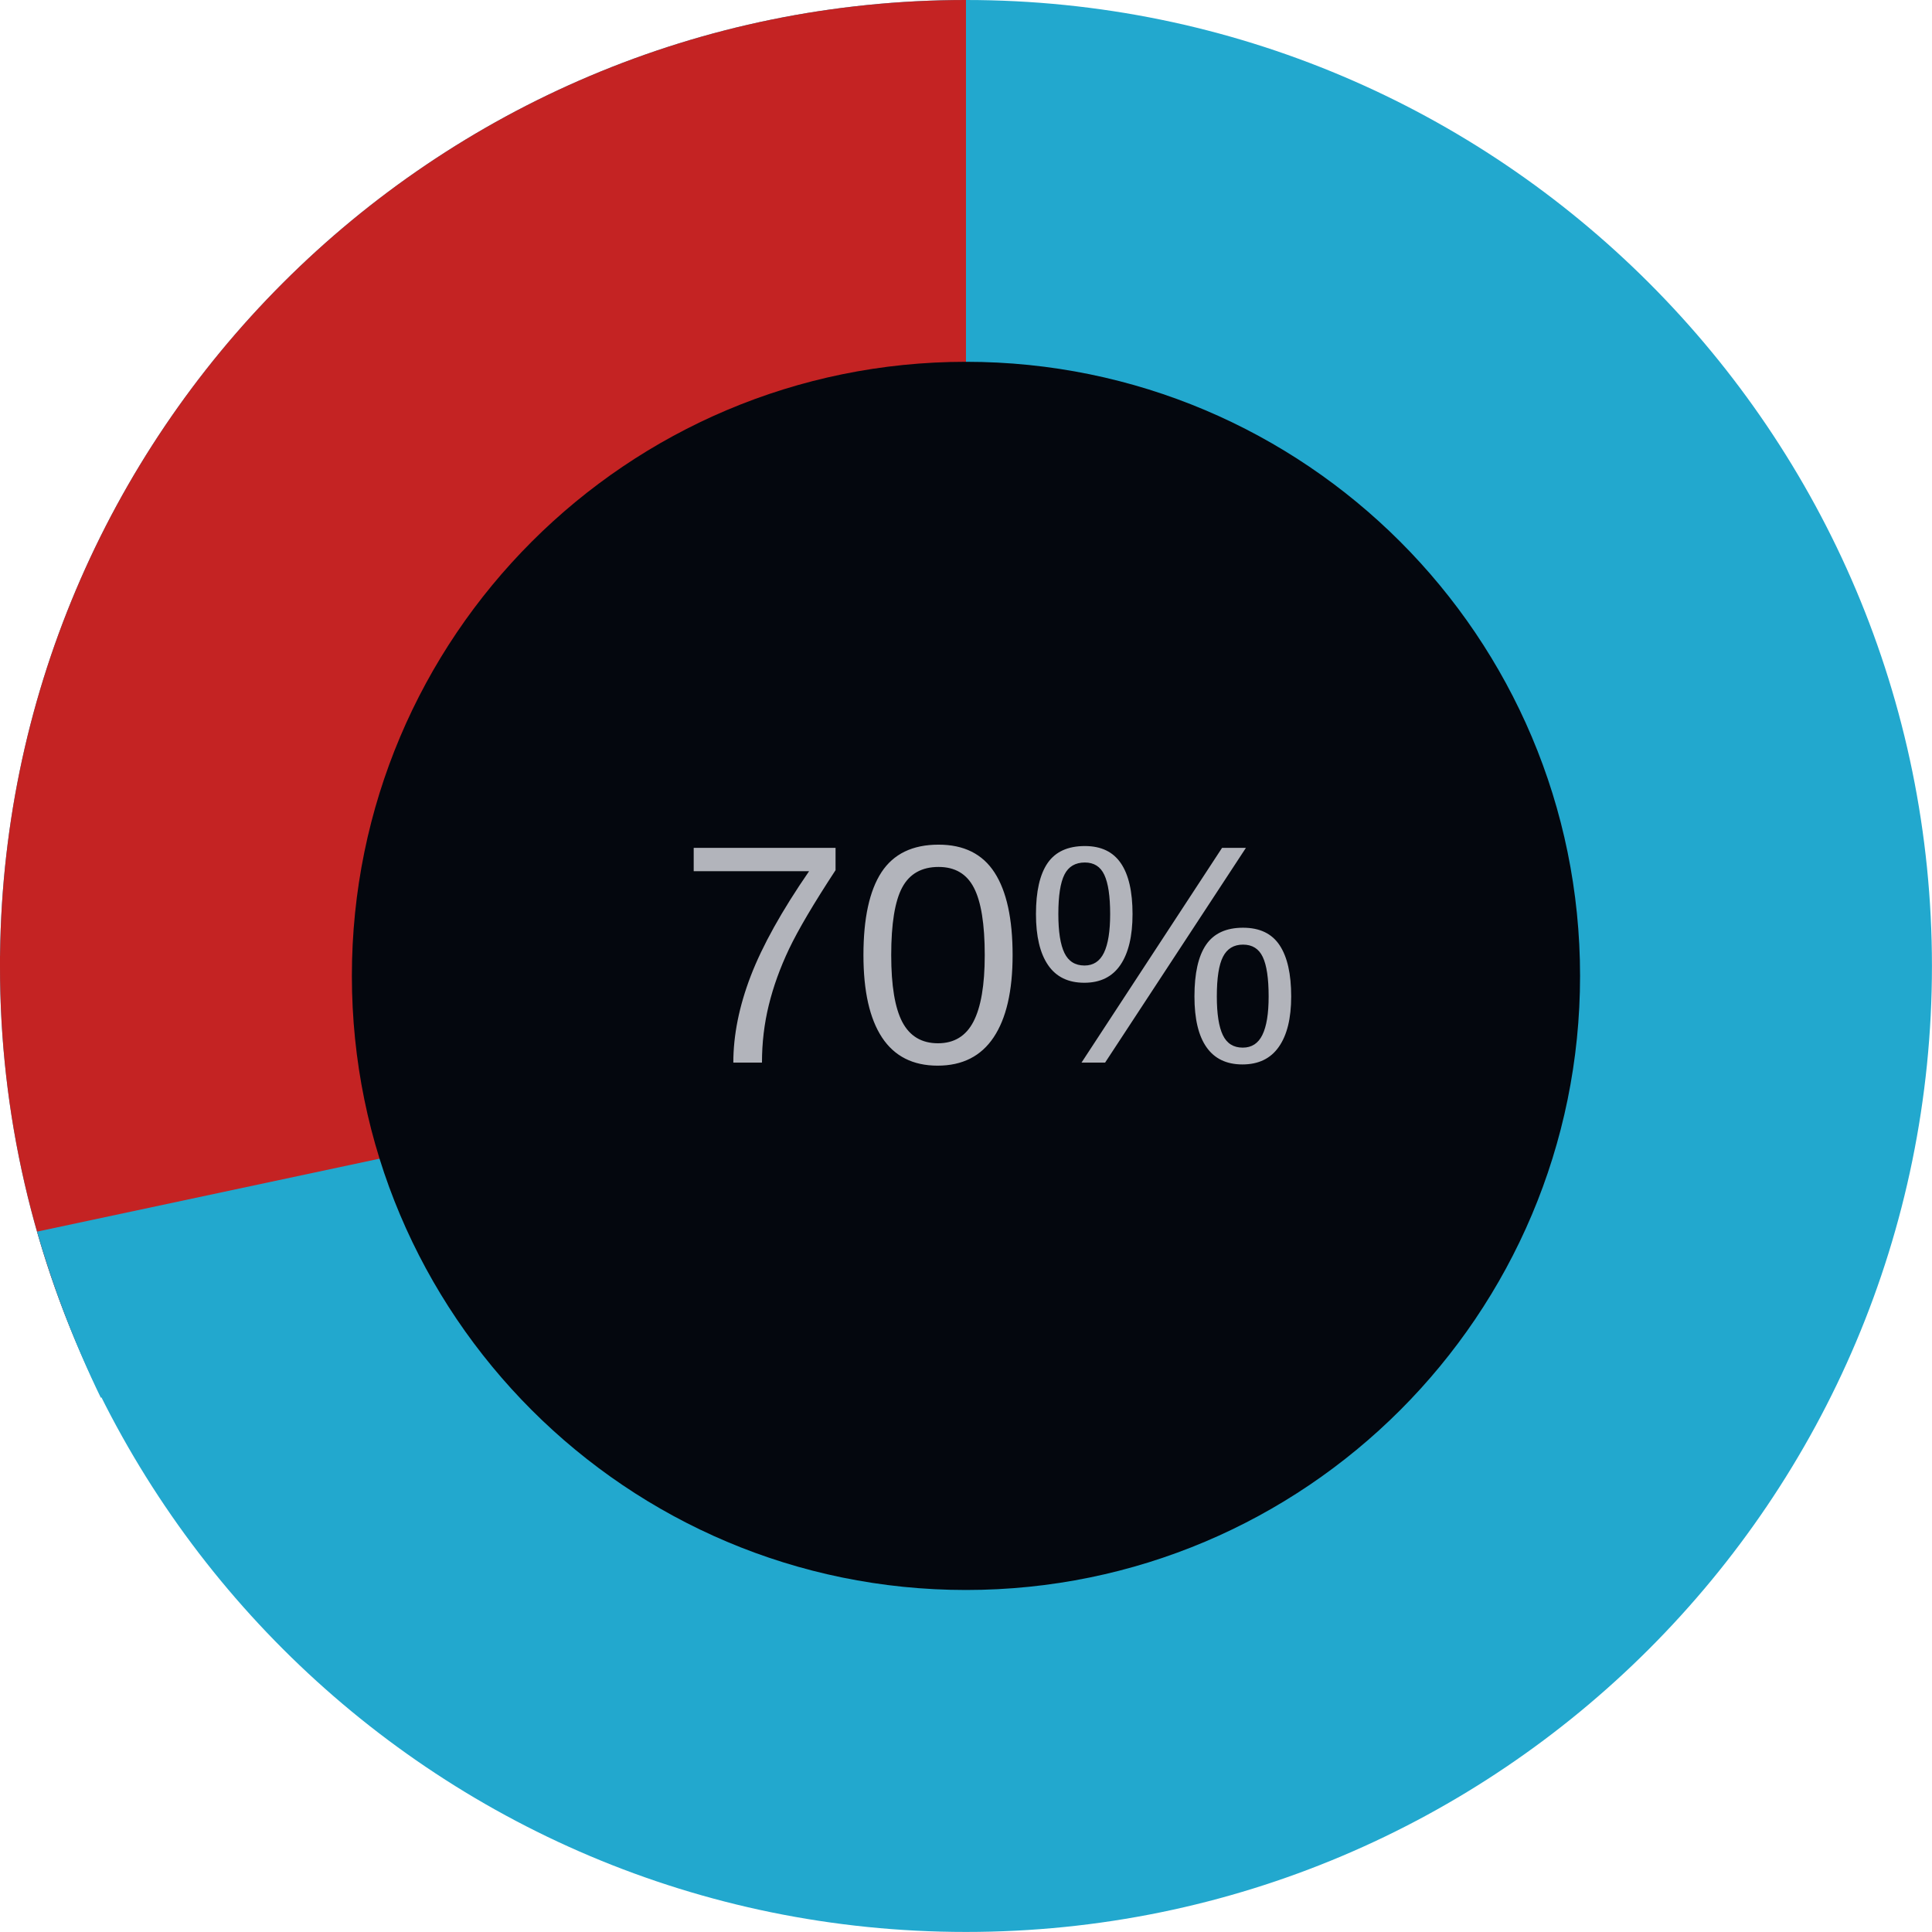
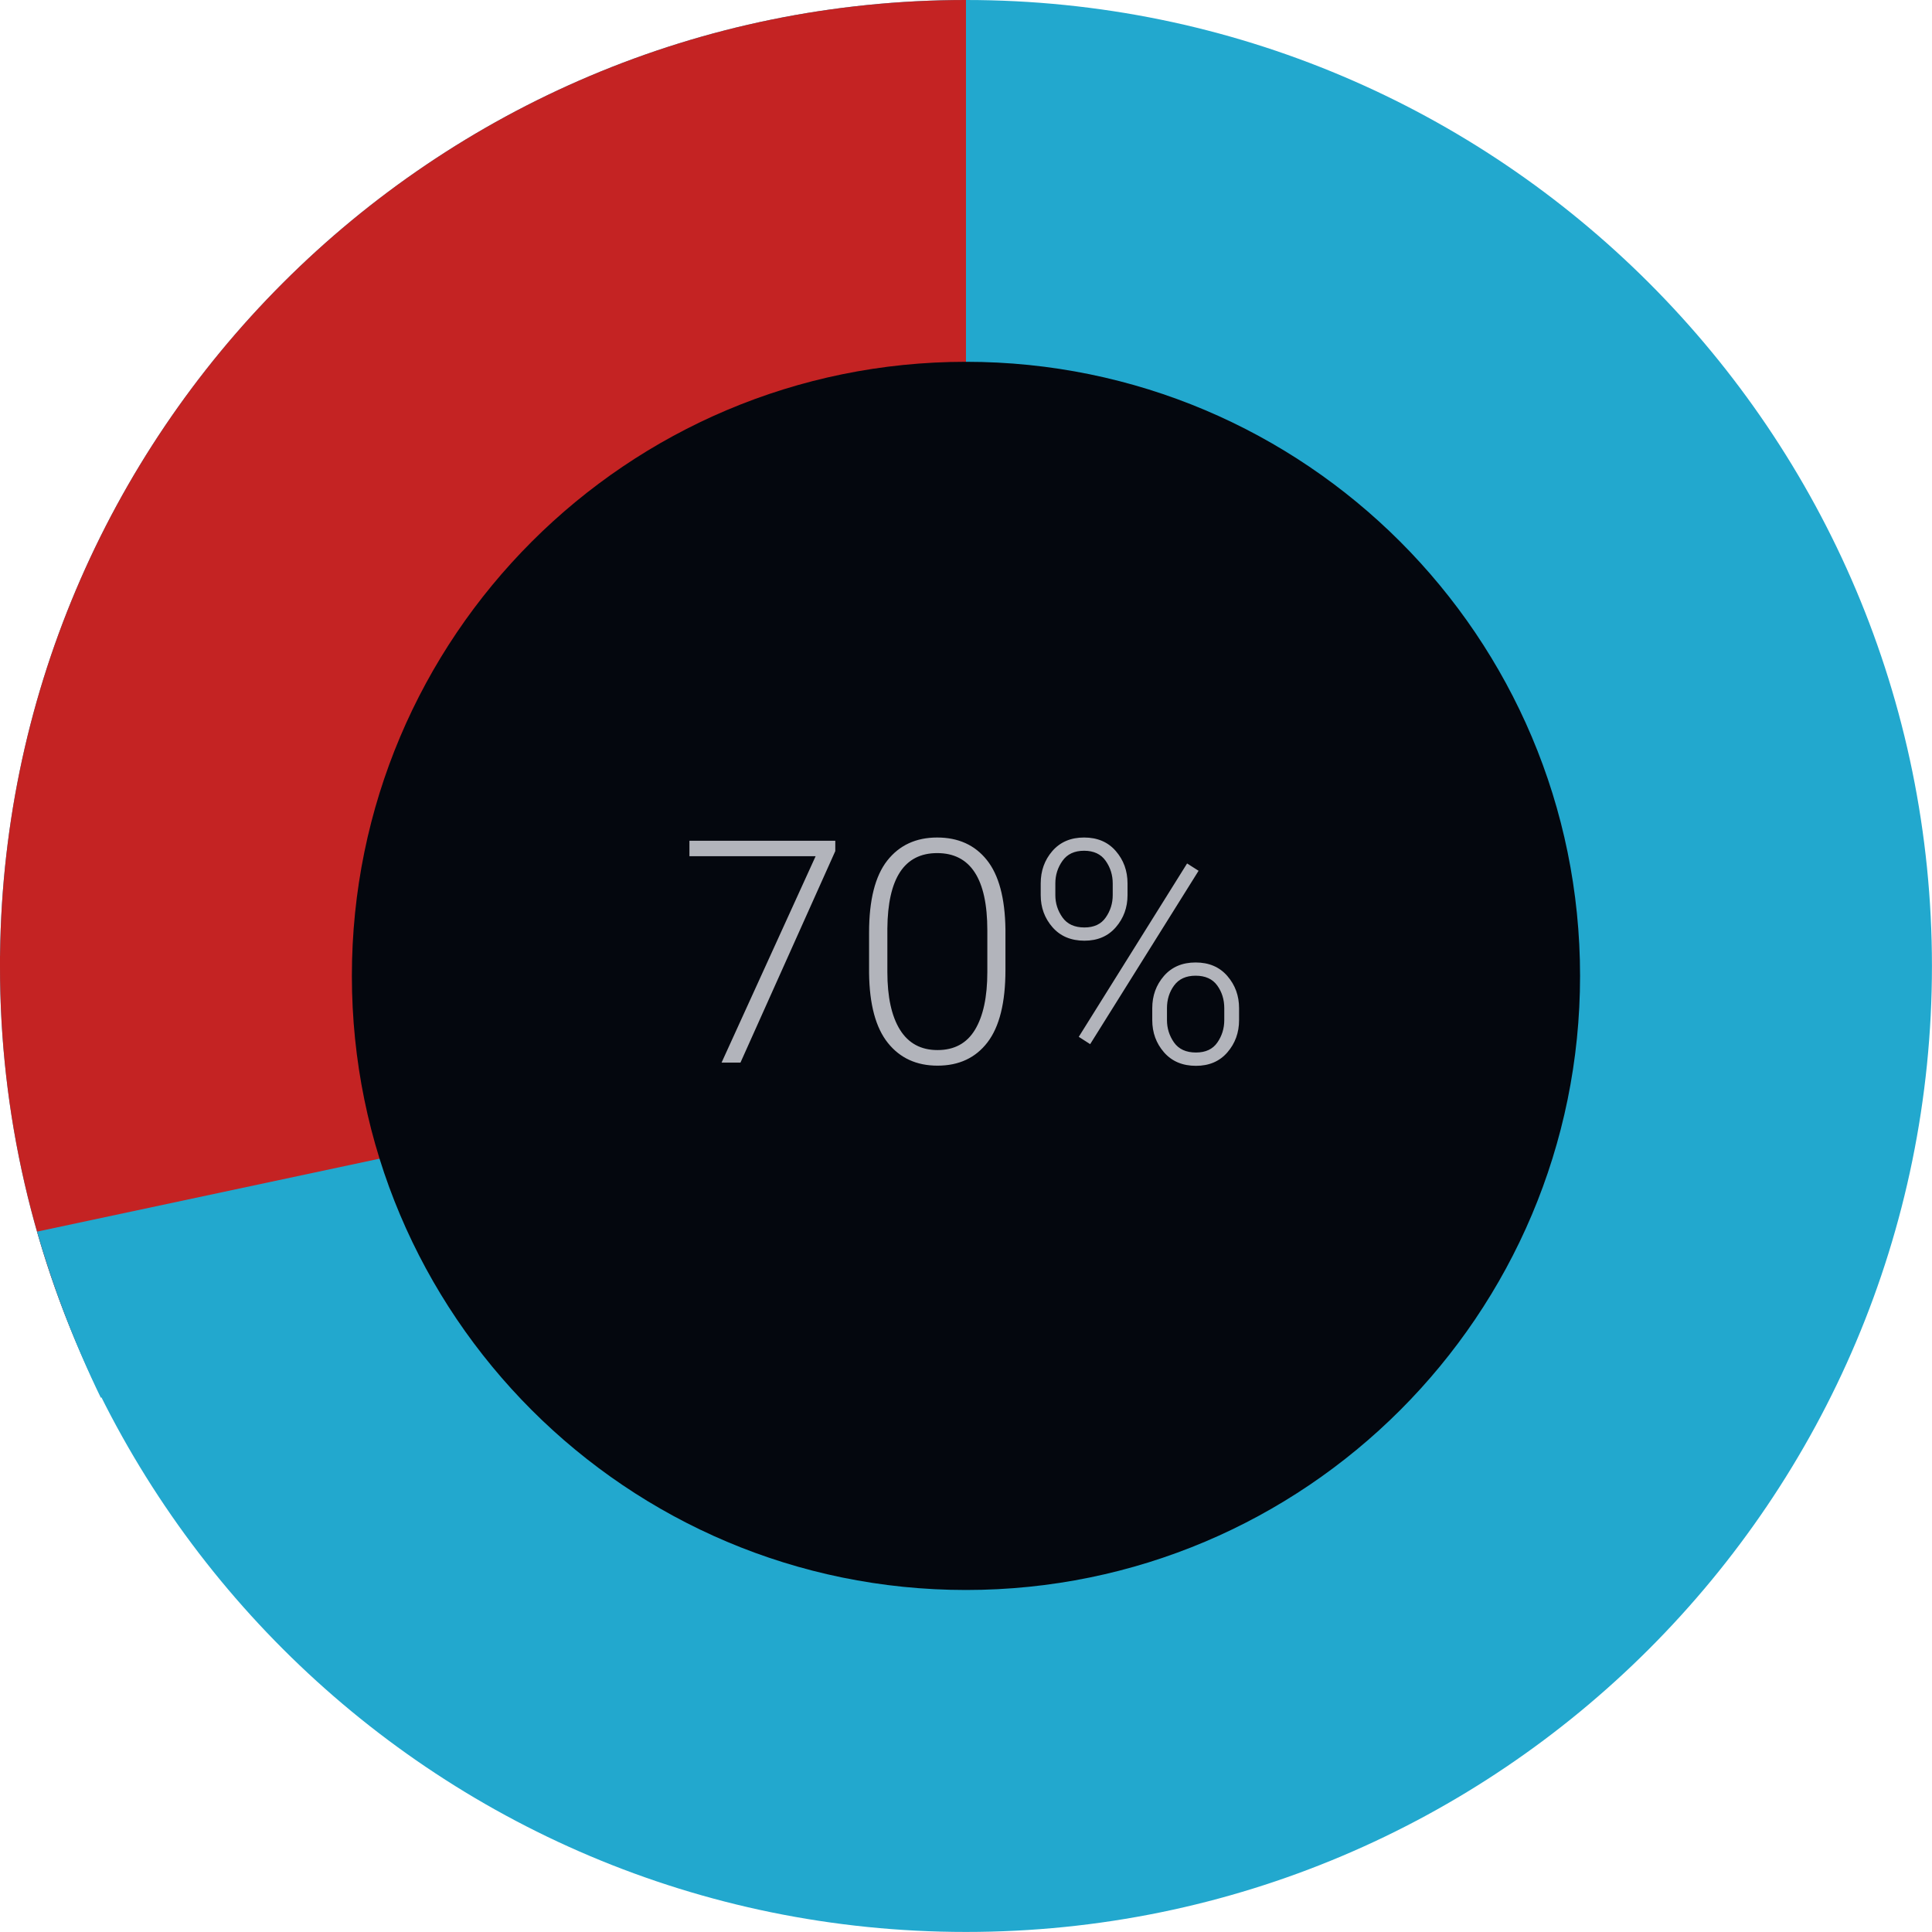
<svg xmlns="http://www.w3.org/2000/svg" viewBox="0 0 346.67 346.67">
  <defs>
    <style>
- 			.cls-1{fill:#22a8ce;}.cls-2{fill:#c42323;}.cls-3{fill:#04070e;}.cls-4{font-size:56px;fill:#b2b4bb;font-family:Arial, Arial;font-weight:300;}
+ 			.cls-1{fill:#22a8ce;}.cls-2{fill:#c42323;}.cls-3{fill:#04070e;}.cls-4{font-size:56px;fill:#b2b4bb;font-family:Roboto-Light, Roboto;font-weight:300;}
		</style>
  </defs>
  <g id="Layer_2" data-name="Layer 2">
    <g id="Layer_3" data-name="Layer 3">
      <circle class="cls-1" cx="173.33" cy="173.33" r="173.33" />
      <path class="cls-2" d="M17.55,249.4A172.57,172.57,0,0,1,0,173.33c0-.6,0-1.21,0-1.82l201.06.8Z" />
      <path class="cls-1" d="M166,187.05,6.65,221A189.45,189.45,0,0,0,18.09,250.8Z" />
      <path class="cls-2" d="M0,173.33A173.33,173.33,0,0,1,173.33,0V173.33Z" />
      <circle class="cls-3" cx="173.33" cy="175.11" r="110.19" />
      <text class="cls-4" transform="translate(121.6 190.67)">
				70%
			</text>
    </g>
  </g>
</svg>
